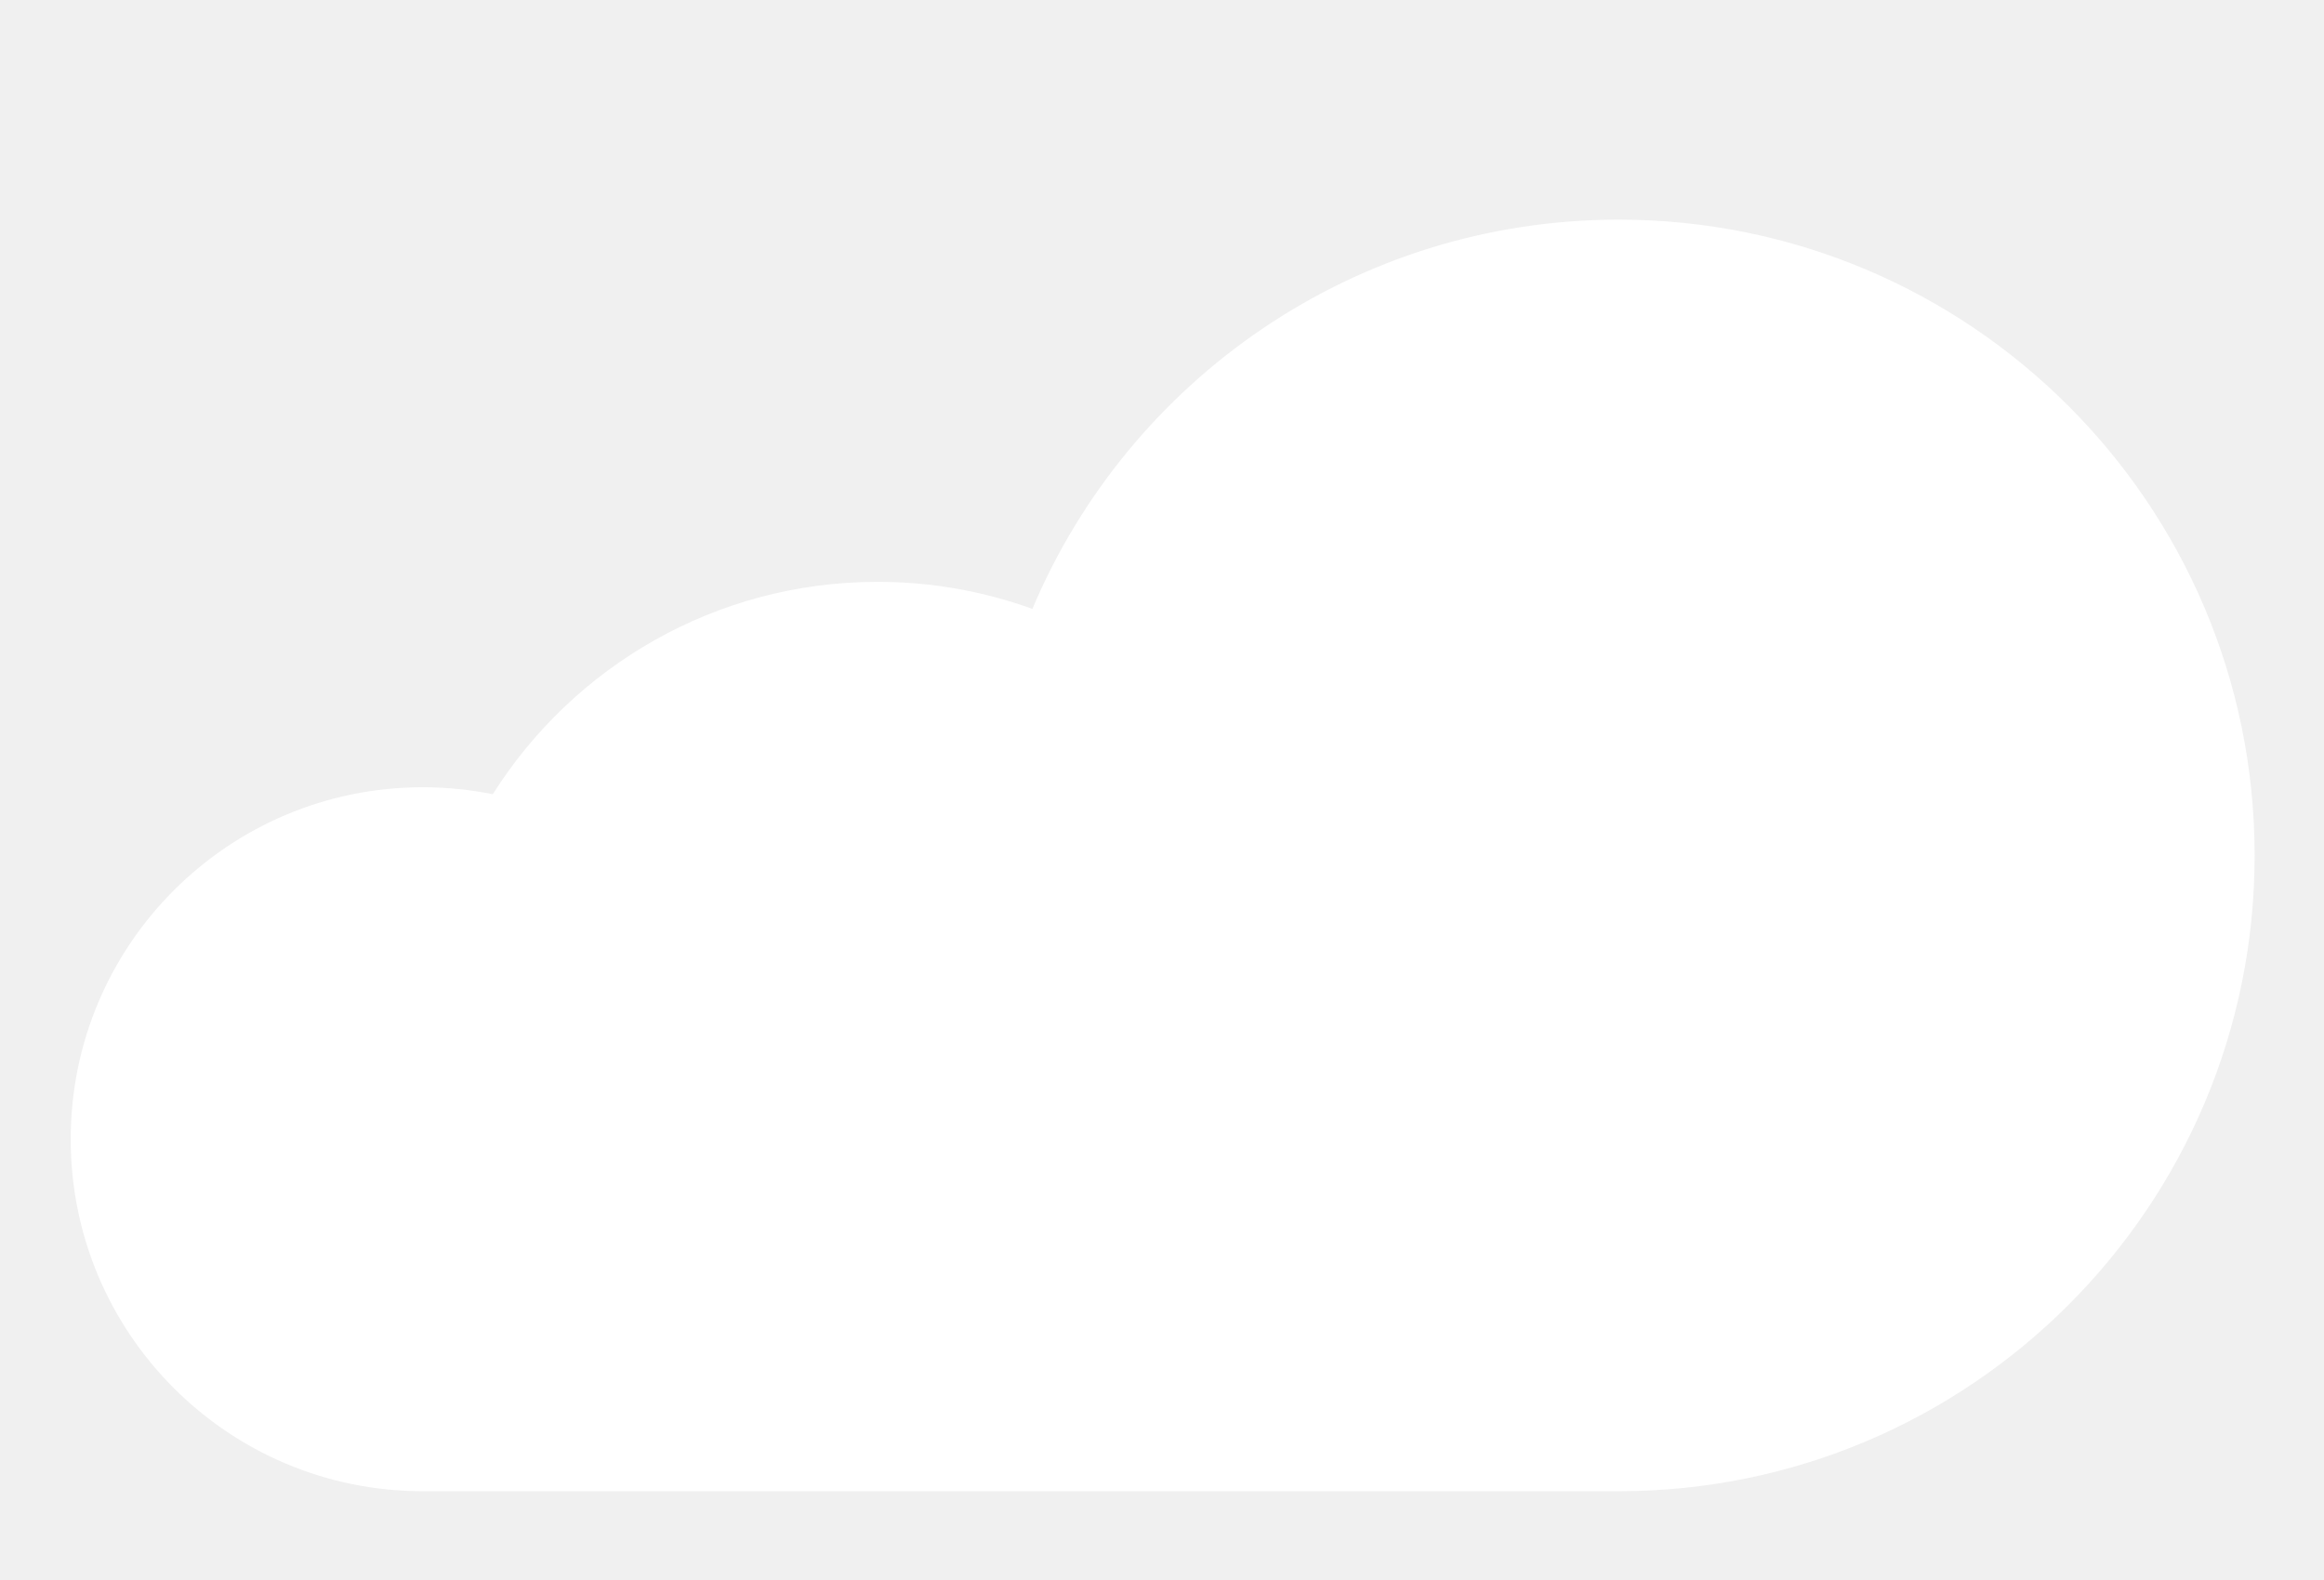
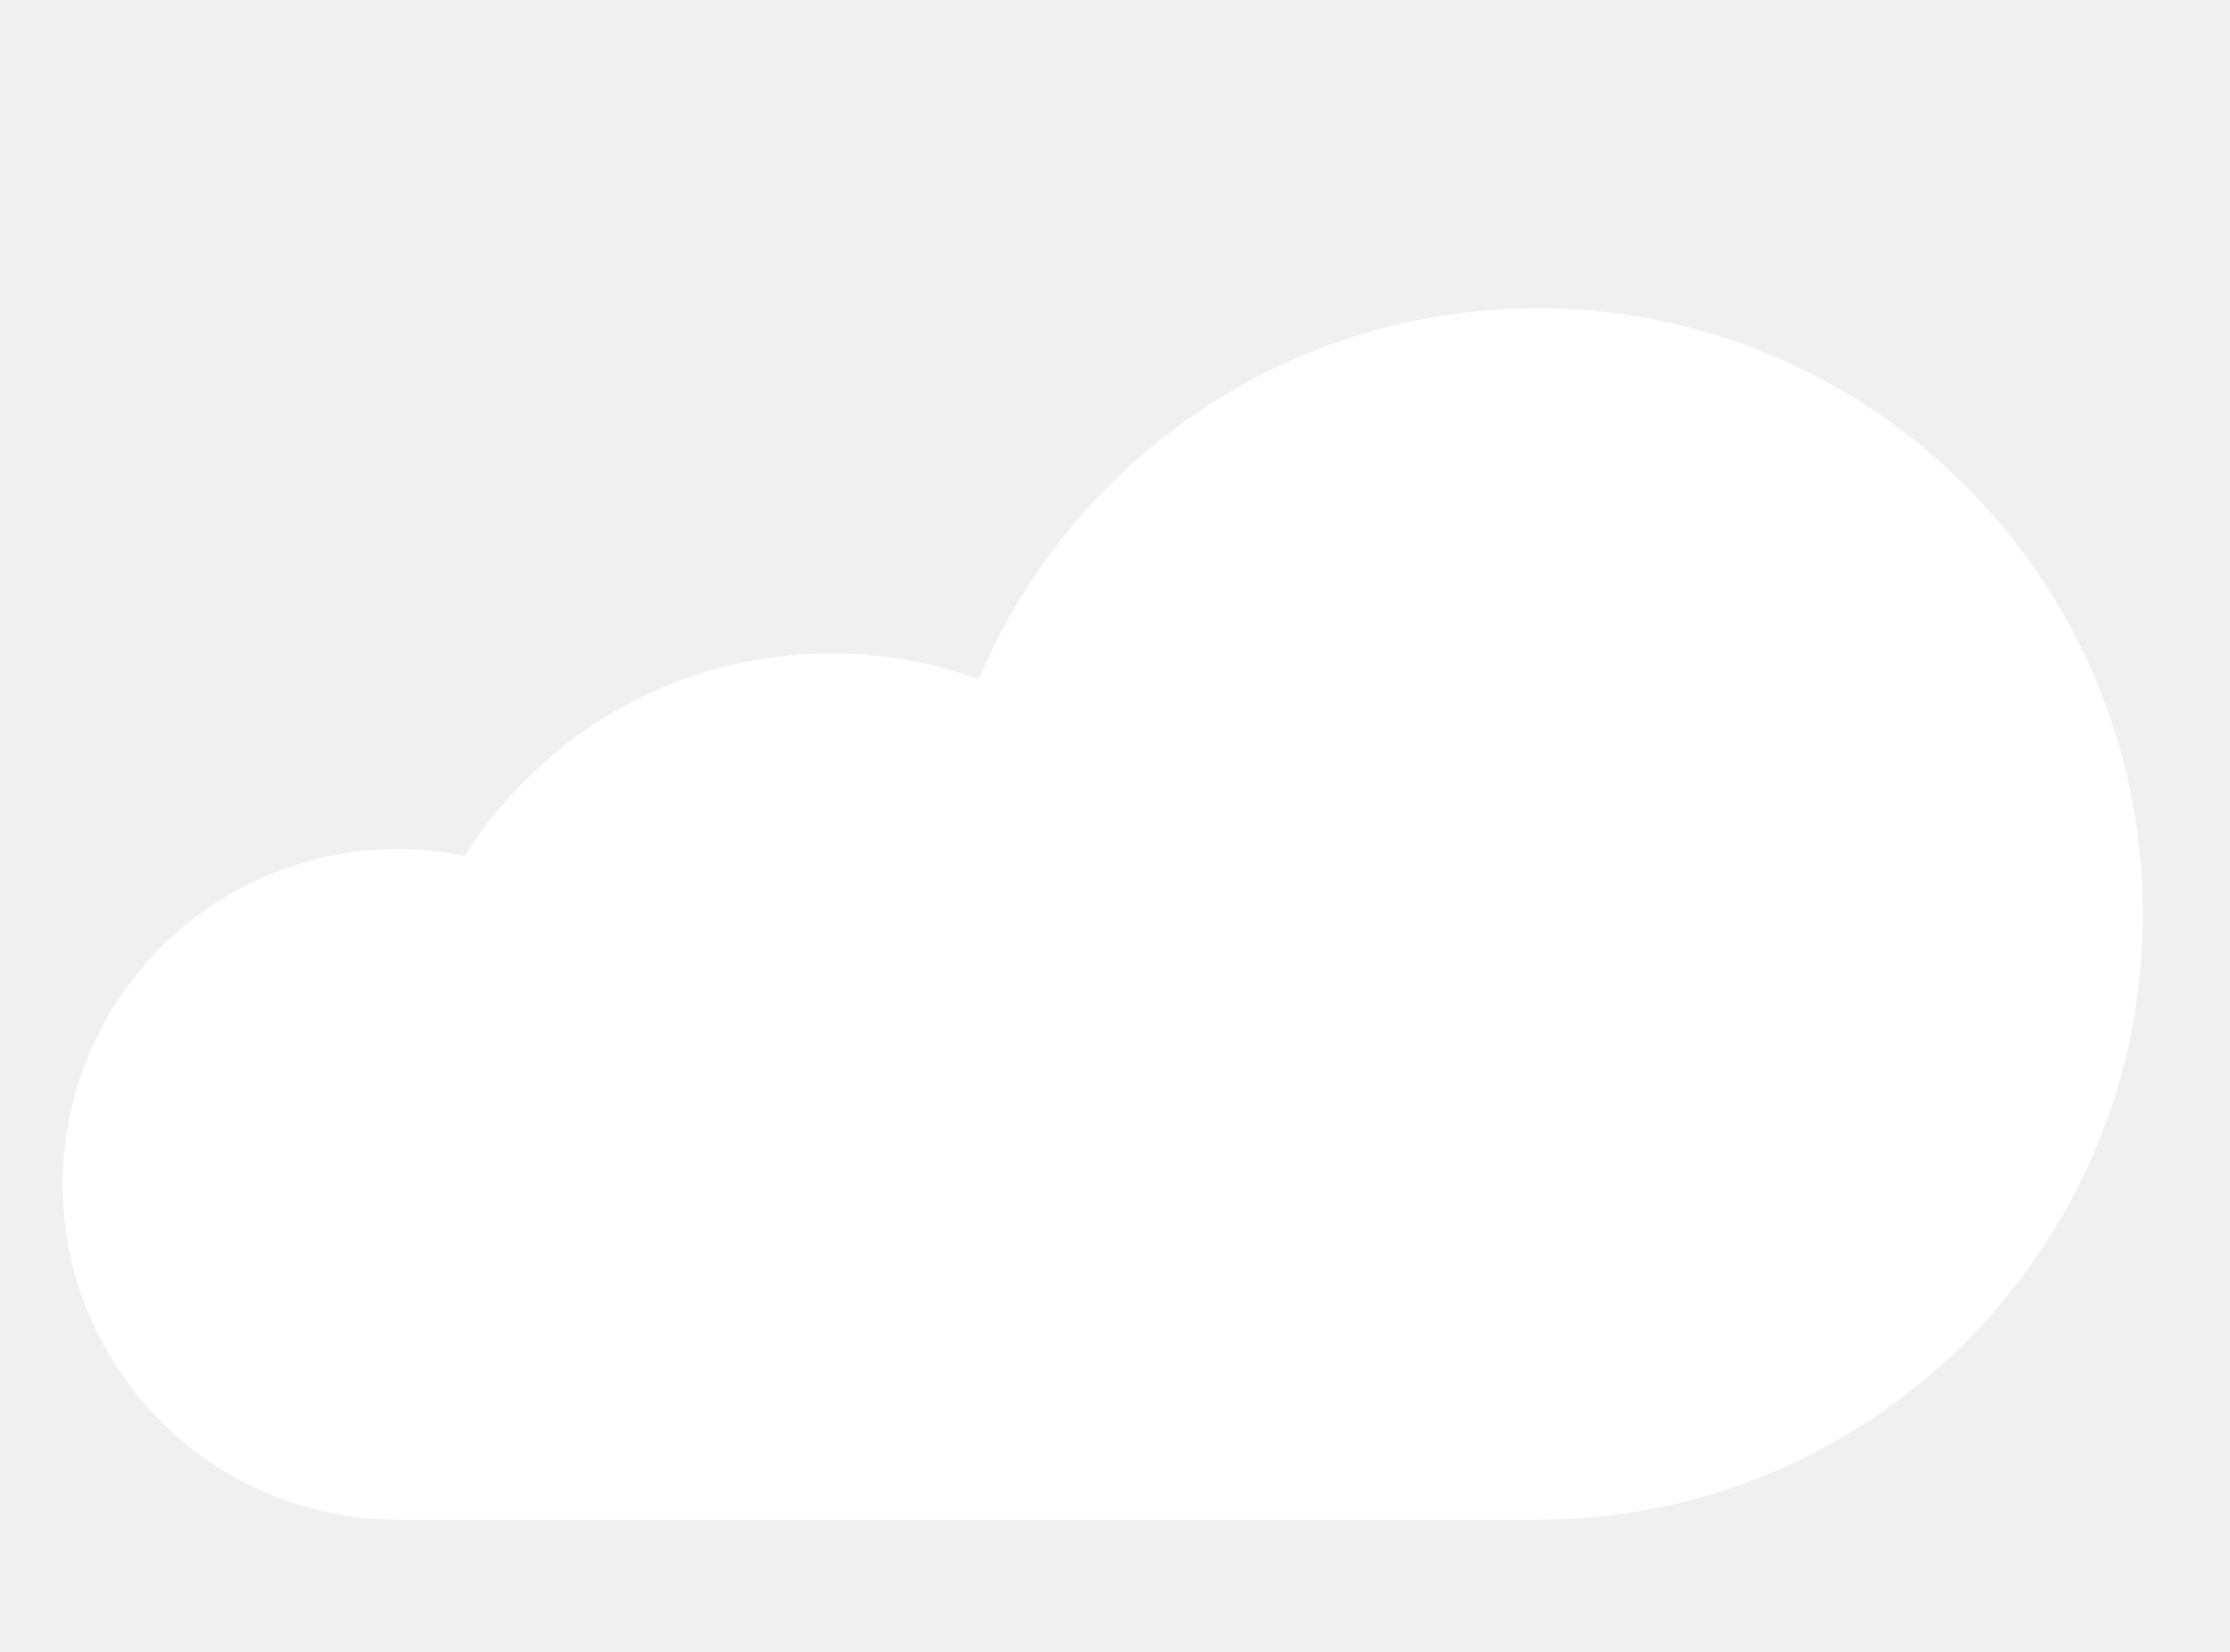
- <svg xmlns="http://www.w3.org/2000/svg" version="1.1" id="Layer_1" x="0px" y="0px" width="201px" height="136.667px" viewBox="0 0 201 136.667" enable-background="new 0 0 201 136.667" xml:space="preserve">
-   <path fill="#FFFFFF" d="M140,19c-22.814,0-42.381,13.891-50.711,33.675c-4.18-1.514-8.689-2.342-13.392-2.342  c-14.016,0-26.311,7.337-33.277,18.373c-1.957-0.395-3.982-0.604-6.056-0.604c-16.816,0-30.449,13.632-30.449,30.449  S19.747,129,36.564,129H140c30.376,0,55-24.624,55-55S170.376,19,140,19z" />
-   <path fill="#FFFFFF" d="M17.596,189.501c-0.261,0-0.518,0.015-0.778,0.02C11.855,156.952-16.271,132-50.226,132  c-29.342,0-54.328,18.636-63.778,44.715c-2.163-0.314-4.373-0.484-6.624-0.484c-25.243,0-45.706,20.463-45.706,45.706  c0,25.243,20.463,45.706,45.706,45.706H14.278v-0.15c1.095,0.092,2.199,0.15,3.317,0.15c21.578,0,39.071-17.493,39.071-39.071  C56.667,206.994,39.174,189.501,17.596,189.501z" />
+ <svg xmlns="http://www.w3.org/2000/svg" viewBox="0 0 270 200" height="200" width="270" xml:space="preserve" id="svg2" version="1.1">
+   <defs id="defs6">
+     <linearGradient id="linearGradient28" spreadMethod="pad" gradientTransform="matrix(0,300,300,0,400,0)" gradientUnits="userSpaceOnUse" y2="0" x2="1" y1="0" x1="0">
+       <stop id="stop24" offset="0" style="stop-opacity:1;stop-color:#e0f7fa" />
+       <stop id="stop26" offset="1" style="stop-opacity:1;stop-color:#18ffff" />
+     </linearGradient>
+     <clipPath id="clipPath38" clipPathUnits="userSpaceOnUse">
+       <path id="path36" d="M 0,300 H 800 V 0 H 0 Z" />
+     </clipPath>
+   </defs>
+   <g transform="matrix(1.333333,0,0,-1.333333,0,200)" id="g10">
+     <g transform="translate(2.25,-140.25)" id="g34" clip-path="url(#clipPath38)">
+       <g id="g56" transform="translate(137.3333,262.25)">
+         <path d="m 0,0 c -22.814,0 -42.381,-13.891 -50.711,-33.675 -4.18,1.513 -8.689,2.342 -13.392,2.342 -14.016,0 -26.311,-7.337 -33.277,-18.374 -1.958,0.395 -3.983,0.605 -6.056,0.605 -16.817,0 -30.449,-13.633 -30.449,-30.449 0,-16.817 13.632,-30.449 30.449,-30.449 H 0 c 30.376,0 55,24.624 55,55 C 55,-24.624 30.376,0 0,0" style="fill:#ffffff;fill-opacity:1;fill-rule:nonzero;stroke:none" id="path58" />
+       </g>
+     </g>
+   </g>
</svg>
